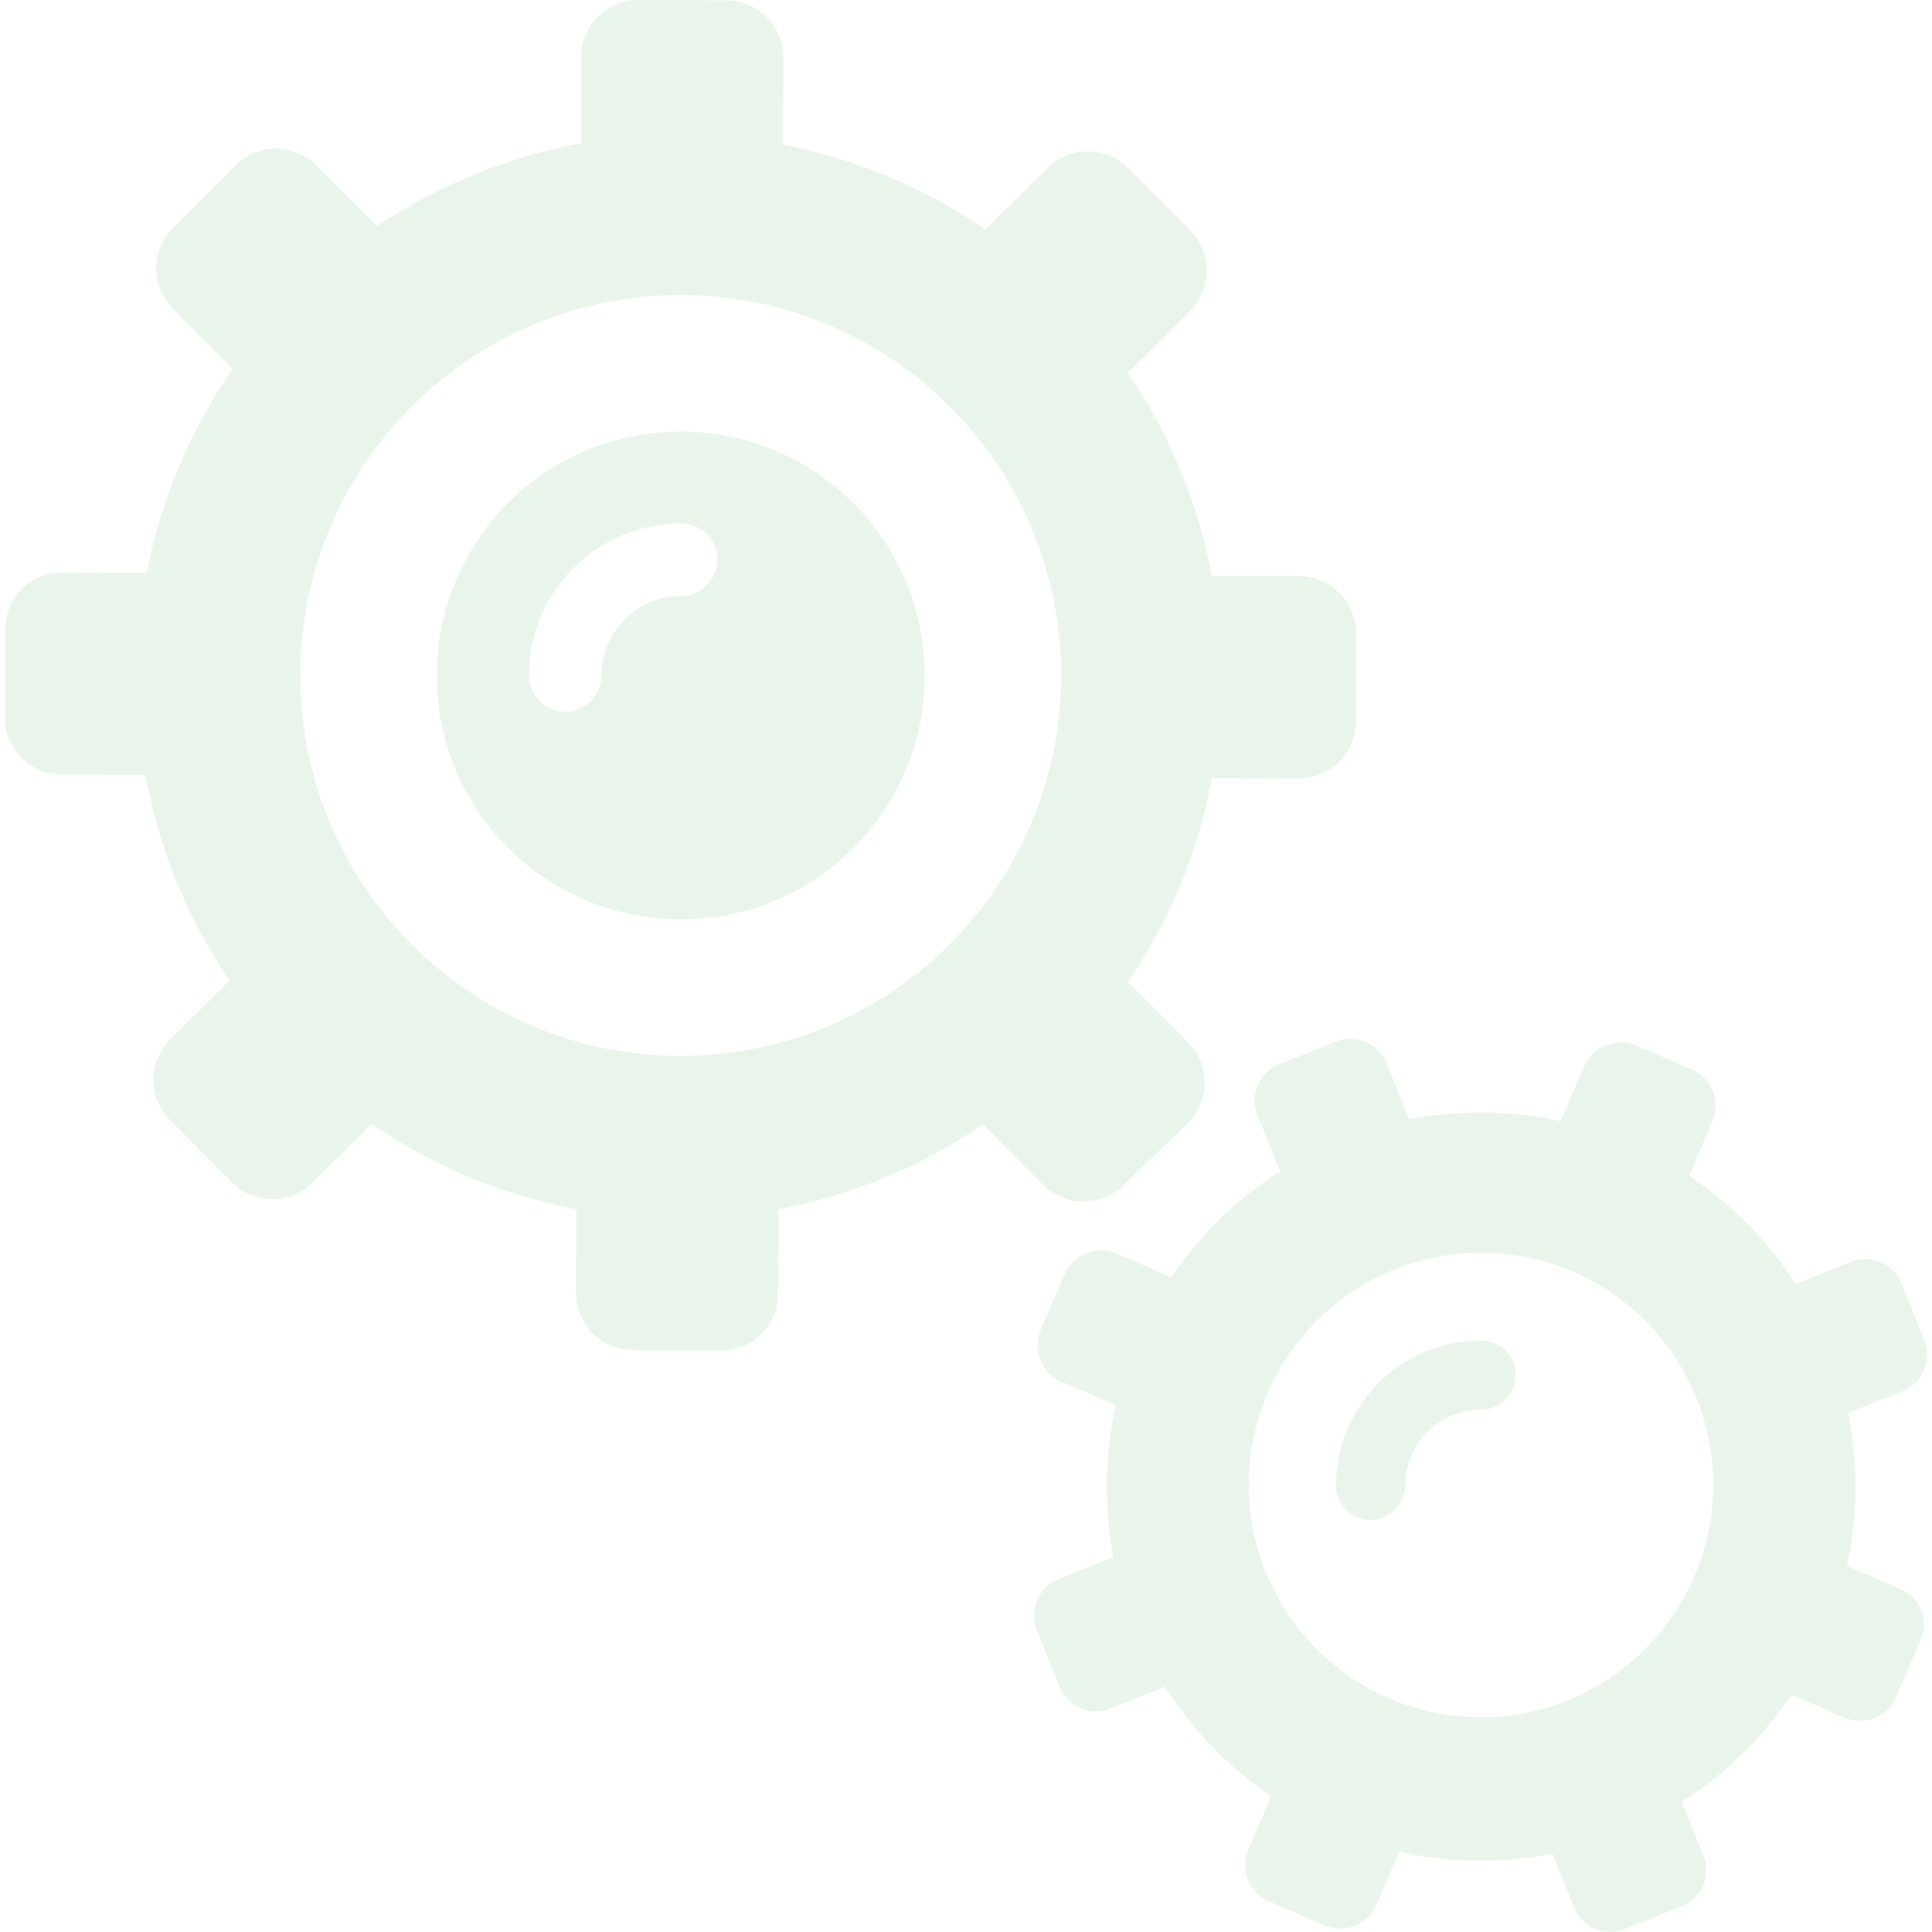
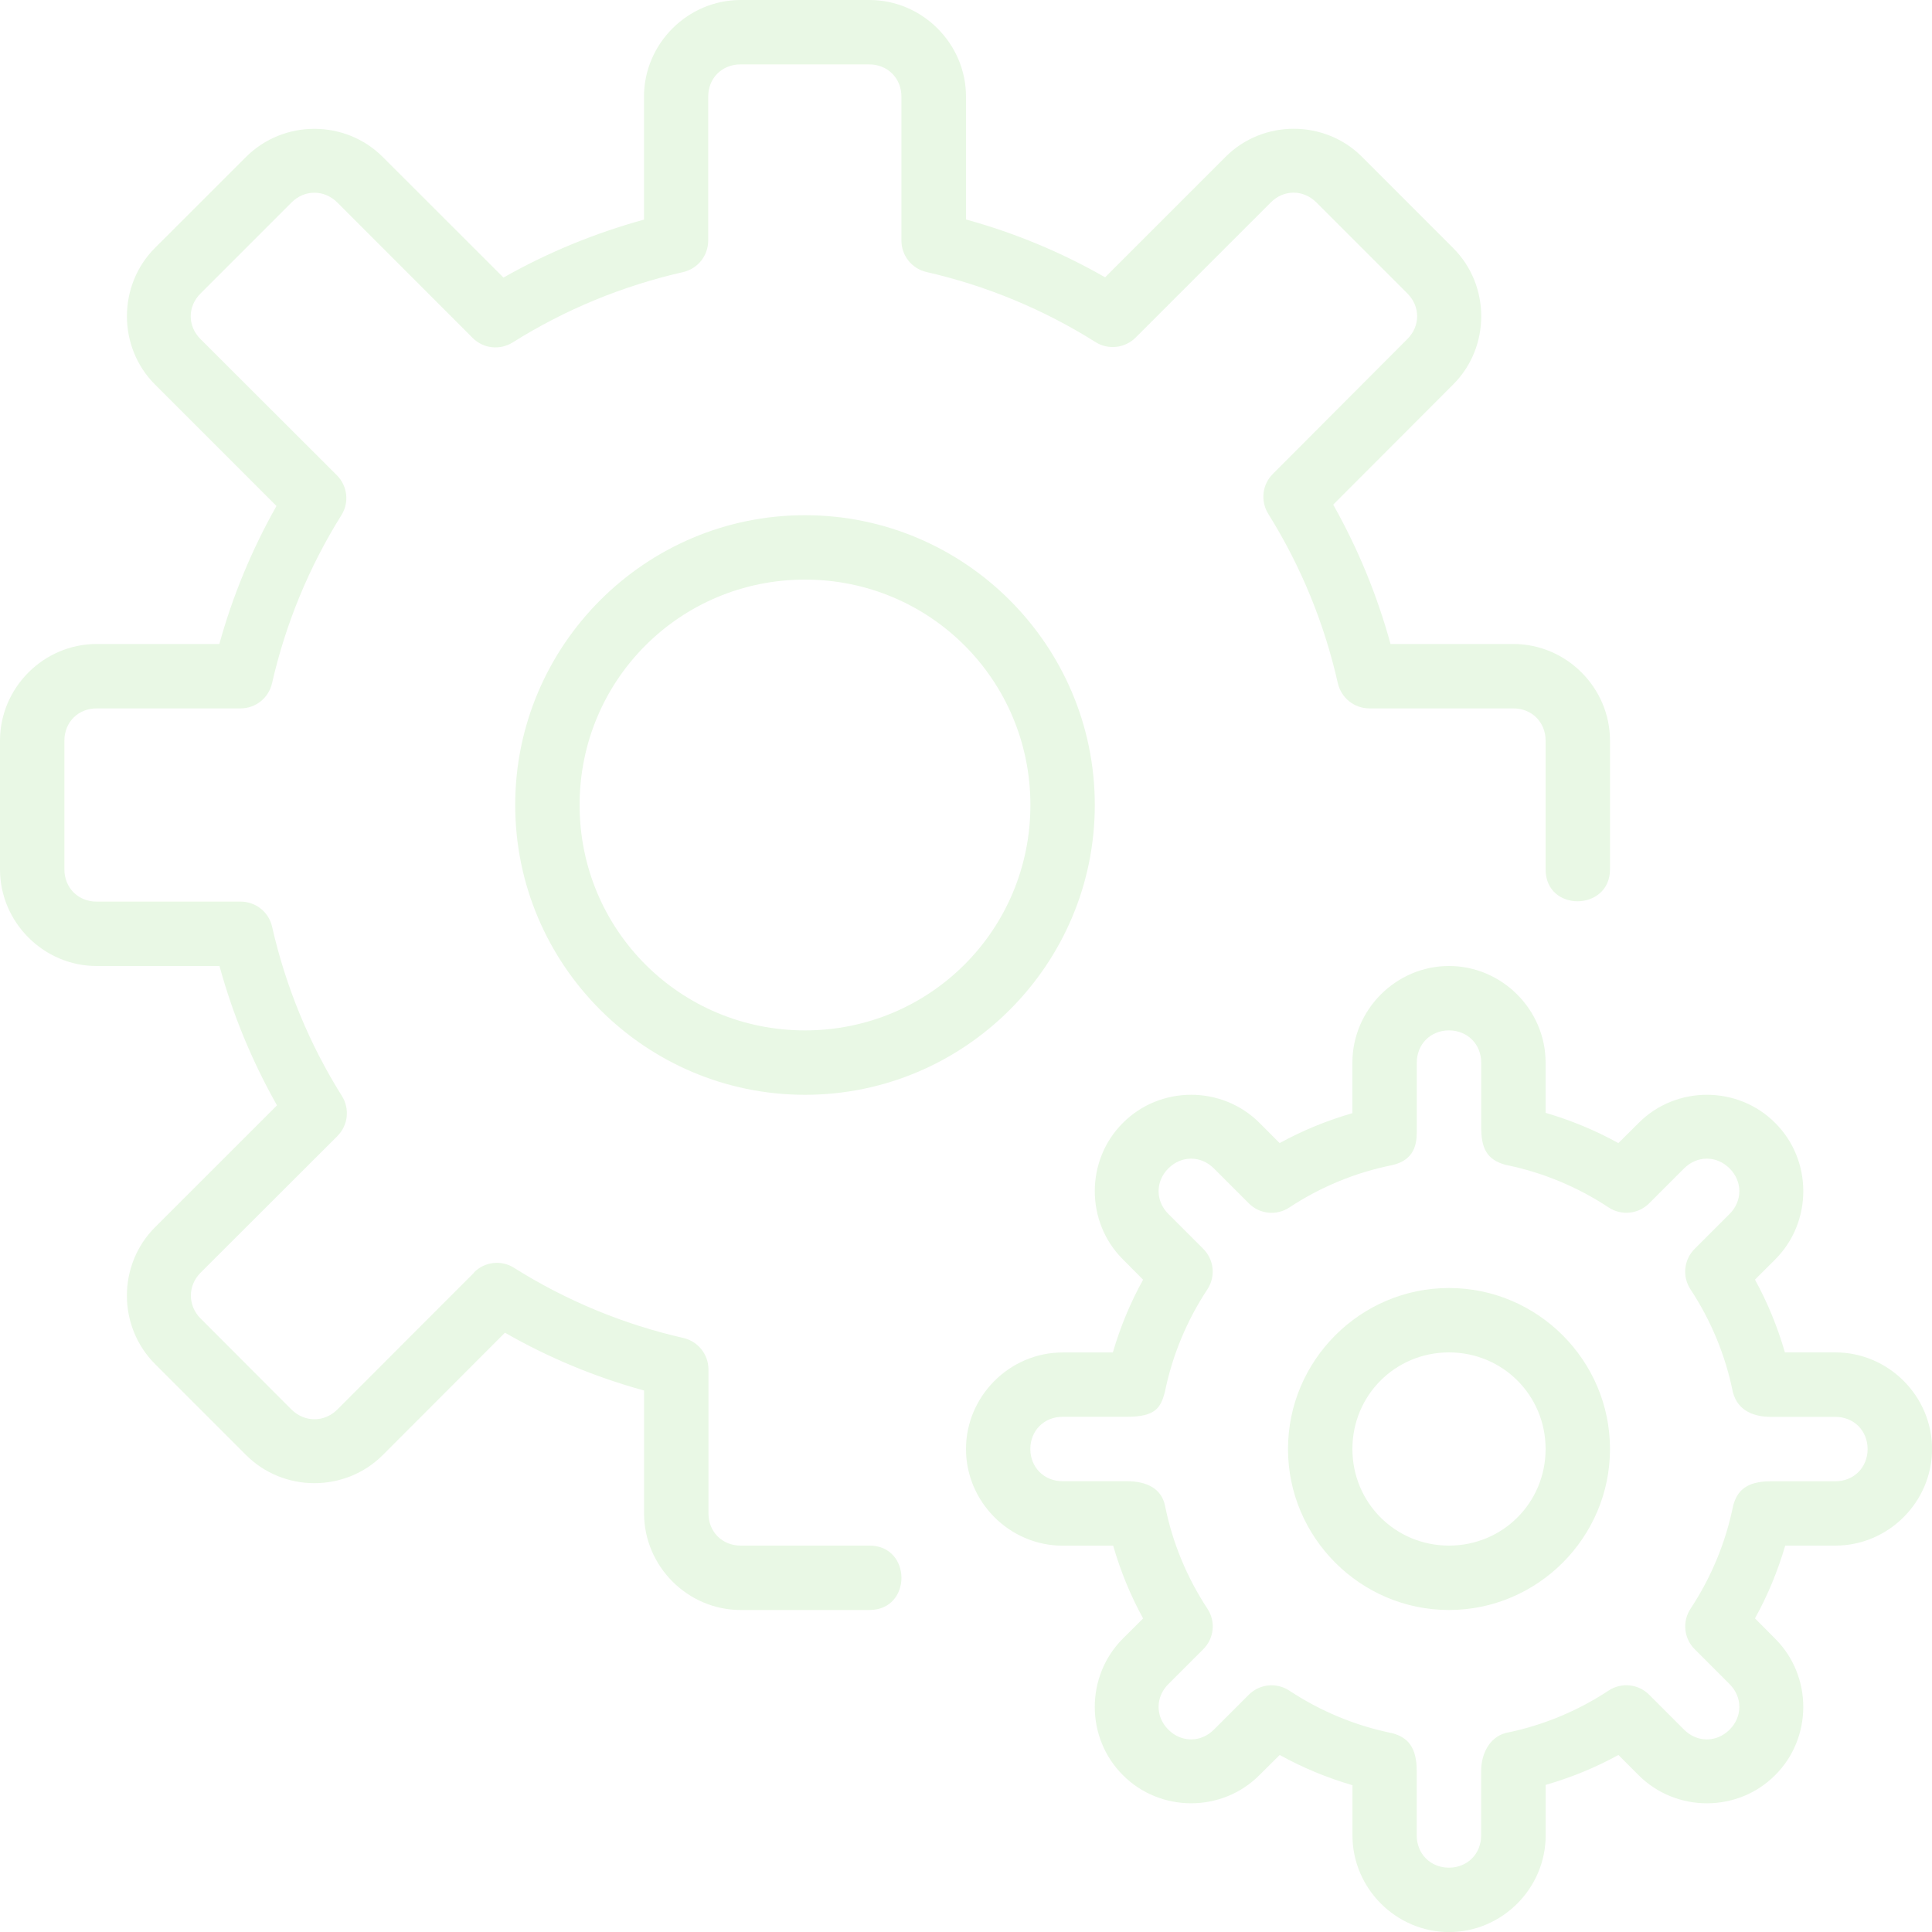
- <svg xmlns="http://www.w3.org/2000/svg" fill="#e9f5ea" height="800px" width="800px" version="1.1" id="Capa_1" viewBox="0 0 479.946 479.946" xml:space="preserve">
-   <g>
-     <g id="XMLID_1841_">
-       <path id="XMLID_1969_" d="M322.6,143.1L301,143c-3.3-17.7-10.3-34.9-20.8-50.4l15.4-15.3c5.5-5.5,5.6-14.5,0.1-20l-15.4-15.5    c-5.5-5.5-14.5-5.6-20-0.1L244.8,57c-15.4-10.6-32.6-17.6-50.3-21.1l0.1-21.6c0-7.8-6.3-14.2-14.1-14.2L158.6,0    c-7.8,0-14.2,6.3-14.2,14.1l-0.1,21.5c-17.8,3.3-35.1,10.2-50.7,20.6l-15-15.1c-5.5-5.5-14.5-5.6-20-0.1L43,56.6    c-5.5,5.5-5.6,14.5-0.1,20l14.9,15c-10.7,15.5-17.9,32.8-21.3,50.7l-21-0.1c-7.8,0-14.2,6.3-14.2,14.1l-0.1,21.9    c0,7.8,6.3,14.2,14.1,14.2l20.8,0.1c3.3,18,10.3,35.4,20.9,51.1l-14.7,14.6c-5.5,5.5-5.6,14.5-0.1,20l15.4,15.5    c5.5,5.5,14.5,5.6,20,0.1l14.7-14.6c15.6,10.7,33,17.8,50.9,21.2l-0.1,20.8c0,7.8,6.3,14.2,14.1,14.2l21.9,0.1    c7.8,0,14.2-6.3,14.2-14.1l0.1-21c17.9-3.4,35.2-10.4,50.8-21.1l14.9,15c5.5,5.5,14.5,5.6,20,0.1l16-15.4c5.5-5.5,5.6-14.5,0.1-20    l-15-15.1c10.6-15.5,17.6-32.8,20.9-50.6l21.5,0.1c7.8,0,14.2-6.3,14.2-14.1l0.1-21.9C336.8,149.5,330.5,143.1,322.6,143.1z     M169.1,262.3c-52.2,0-94.5-42.3-94.5-94.5s42.3-94.5,94.5-94.5s94.5,42.3,94.5,94.5S221.2,262.3,169.1,262.3z" />
-       <path id="XMLID_1839_" d="M169.1,107.2c-33.5,0-60.6,27.1-60.6,60.6s27.1,60.6,60.6,60.6s60.6-27.1,60.6-60.6    S202.5,107.2,169.1,107.2z M169.1,148.1c-10.9,0-19.7,8.9-19.7,19.7c0,5-4,9-9,9s-9-4-9-9c0-20.9,17-37.8,37.8-37.8c5,0,9,4,9,9    S174.1,148.1,169.1,148.1z" />
-       <g id="XMLID_1838_">
-         <path id="XMLID_1840_" d="M367.9,333c-19.8,0-36,16.1-36,36c0,4.8,3.9,8.6,8.6,8.6s8.6-3.9,8.6-8.6c0-10.4,8.4-18.8,18.8-18.8     c4.8,0,8.6-3.9,8.6-8.6C376.5,336.8,372.6,333,367.9,333z" />
-         <path id="XMLID_1975_" d="M472.1,394.7l-13.3-5.7c2.7-12.3,2.9-25.2,0.3-38l13.5-5.4c5-2,7.5-7.7,5.4-12.7l-5.6-14     c-2-5-7.7-7.5-12.7-5.4l-13.6,5.5c-7-10.9-16.1-20-26.5-26.9l5.8-13.6c2.1-5-0.2-10.7-5.1-12.8l-13.9-6c-5-2.1-10.7,0.2-12.8,5.1     l-5.9,13.7c-12.2-2.7-25-2.9-37.6-0.4l-5.6-13.9c-2-5-7.7-7.5-12.7-5.4l-14,5.6c-5,2-7.5,7.7-5.4,12.7L318,291     c-10.9,6.9-20,15.9-27,26.3l-13.7-5.9c-5-2.1-10.7,0.2-12.8,5.1l-6,13.9c-2.1,5,0.2,10.7,5.1,12.8l13.6,5.8     c-2.7,12.2-3,25-0.6,37.8l-13.6,5.5c-5,2-7.5,7.7-5.4,12.7l5.6,14c2,5,7.7,7.5,12.7,5.4l13.5-5.4c7,11,16,20.2,26.4,27.2     l-5.7,13.3c-2.1,5,0.2,10.7,5.1,12.8l13.9,6c5,2.1,10.7-0.2,12.8-5.1l5.7-13.2c12.3,2.8,25.2,3,38.1,0.5l5.3,13.3     c2,5,7.7,7.5,12.7,5.4l14-5.6c5-2,7.5-7.7,5.4-12.7l-5.3-13.3c11-7,20.2-16.2,27.2-26.6l13.2,5.7c5,2.1,10.7-0.2,12.8-5.1l6-13.9     C479.4,402.6,477.1,396.9,472.1,394.7z M367.9,426.6c-31.8,0-57.7-25.8-57.7-57.7c0-31.8,25.8-57.7,57.7-57.7     s57.7,25.8,57.7,57.7C425.5,400.8,399.7,426.6,367.9,426.6z" />
-       </g>
-     </g>
+ <svg xmlns="http://www.w3.org/2000/svg" fill="#e9f8e5" width="800px" height="800px" viewBox="0 0 30 30">
+   <g id="SVGRepo_bgCarrier" stroke-width="0" />
+   <g id="SVGRepo_tracerCarrier" stroke-linecap="round" stroke-linejoin="round" />
+   <g id="SVGRepo_iconCarrier">
+     <path d="M22.5 15c-.822 0-1.5.678-1.5 1.5v.785c-.393.114-.77.267-1.13.465l-.313-.314c-.582-.582-1.54-.582-2.12 0-.583.58-.583 1.54 0 2.12l.313.315c-.2.36-.354.736-.47 1.13h-.78c-.822 0-1.5.678-1.5 1.5s.678 1.5 1.5 1.5h.785c.114.393.267.77.465 1.13l-.314.313c-.582.582-.582 1.54 0 2.12.58.583 1.54.583 2.12 0l.315-.313c.36.2.736.354 1.13.47v.78c0 .822.678 1.5 1.5 1.5s1.5-.678 1.5-1.5v-.785c.393-.114.77-.267 1.13-.465l.313.314c.582.582 1.54.582 2.12 0 .583-.58.583-1.54 0-2.12l-.313-.315c.2-.36.354-.736.47-1.13h.78c.822 0 1.5-.678 1.5-1.5s-.678-1.5-1.5-1.5h-.785c-.114-.393-.267-.77-.465-1.13l.314-.313c.582-.582.582-1.54 0-2.12-.58-.583-1.54-.583-2.12 0l-.315.313c-.36-.2-.736-.354-1.13-.47v-.78c0-.822-.678-1.5-1.5-1.5zm0 1c.286 0 .5.214.5.5v1c0 .328.084.508.38.588.57.115 1.112.34 1.597.66.198.132.462.106.63-.062l.543-.543c.202-.202.505-.202.707 0 .202.202.202.505 0 .707l-.543.543c-.168.167-.195.43-.064.628.32.486.544 1.028.658 1.597.08.302.344.383.592.383h1c.286 0 .5.214.5.5 0 .286-.214.5-.5.5h-1c-.394 0-.528.158-.588.38-.115.57-.34 1.112-.66 1.597-.132.198-.106.462.062.63l.543.543c.202.202.202.505 0 .707-.202.202-.505.202-.707 0l-.543-.543c-.167-.168-.43-.195-.628-.064-.486.32-1.028.544-1.597.658-.264.07-.383.34-.383.592v1c0 .286-.214.5-.5.5-.286 0-.5-.214-.5-.5v-1c0-.37-.138-.523-.38-.588-.57-.115-1.112-.34-1.597-.66-.198-.132-.462-.106-.63.062l-.543.543c-.202.202-.505.202-.707 0-.202-.202-.202-.505 0-.707l.543-.543c.168-.167.195-.43.064-.628-.32-.486-.544-1.028-.658-1.597-.05-.252-.262-.383-.592-.383h-1c-.286 0-.5-.214-.5-.5 0-.286.214-.5.5-.5h1c.445 0 .524-.143.588-.38.115-.57.34-1.112.66-1.597.132-.198.106-.462-.062-.63l-.543-.543c-.202-.202-.202-.505 0-.707.202-.202.505-.202.707 0l.543.543c.167.168.43.195.628.064.486-.32 1.028-.544 1.597-.658.402-.092.383-.406.383-.592v-1c0-.286.214-.5.5-.5zm0 4c-1.375 0-2.5 1.125-2.5 2.5s1.125 2.5 2.5 2.5 2.5-1.125 2.5-2.5-1.125-2.5-2.5-2.5zm0 1c.834 0 1.5.666 1.5 1.5s-.666 1.5-1.5 1.5-1.5-.666-1.5-1.5.666-1.5 1.5-1.5zm-10-13C10.02 8 8 10.02 8 12.5s2.02 4.5 4.5 4.5 4.5-2.02 4.5-4.5S14.98 8 12.5 8zm0 1c1.94 0 3.5 1.56 3.5 3.5S14.44 16 12.5 16 9 14.44 9 12.5 10.56 9 12.5 9zm-1-9c-.822 0-1.5.678-1.5 1.5v1.91c-.763.21-1.494.51-2.182.9L5.943 2.437c-.582-.582-1.54-.582-2.123 0L2.406 3.85c-.58.58-.58 1.54 0 2.12l1.887 1.887c-.382.677-.68 1.394-.887 2.143H1.5c-.822 0-1.5.678-1.5 1.5v2c0 .822.678 1.5 1.5 1.5h1.908c.207.757.507 1.48.893 2.164l-1.894 1.893c-.582.582-.582 1.54 0 2.123l1.414 1.414c.582.582 1.54.582 2.123 0l1.897-1.9c.68.39 1.404.69 2.16.898V23.5c0 .822.678 1.5 1.5 1.5h2c.664 0 .66-1 0-1h-2c-.286 0-.5-.214-.5-.5v-2.234c0-.234-.16-.437-.39-.49-.93-.212-1.82-.58-2.63-1.09-.196-.124-.452-.095-.617.068l-.006.01-.003.004-2.118 2.12c-.2.2-.507.2-.71 0l-1.413-1.415c-.2-.202-.2-.508 0-.71l2.123-2.12.004-.004.002-.003c.162-.165.19-.42.067-.616-.508-.81-.874-1.7-1.085-2.63-.052-.23-.255-.39-.49-.39H1.5c-.286 0-.5-.214-.5-.5v-2c0-.286.214-.5.5-.5h2.234c.234 0 .437-.16.49-.39.21-.923.574-1.806 1.077-2.61.125-.198.095-.454-.07-.62L3.113 5.265c-.202-.202-.202-.505 0-.707l1.414-1.414c.202-.202.508-.202.71 0L7.34 5.248c.165.165.42.194.62.07.814-.512 1.71-.88 2.647-1.093.228-.052.39-.255.39-.49V1.5c0-.286.214-.5.5-.5h2c.286 0 .5.214.5.5v2.234c0 .234.16.437.39.49.93.212 1.817.58 2.626 1.089.197.123.454.094.62-.07l2.1-2.1c.202-.202.505-.202.707 0l1.414 1.414c.202.202.202.505 0 .707L19.764 7.36c-.165.164-.194.42-.07.62.506.81.87 1.697 1.08 2.63.053.228.256.39.49.39H23.5c.286 0 .5.214.5.5v2c0 .668 1 .652 1 0v-2c0-.822-.678-1.5-1.5-1.5h-1.908c-.207-.756-.505-1.48-.89-2.164l1.862-1.865c.582-.58.582-1.54 0-2.12L21.15 2.436c-.58-.582-1.54-.582-2.12 0l-1.87 1.87c-.68-.39-1.405-.69-2.16-.898V1.5c0-.822-.678-1.5-1.5-1.5z" />
  </g>
</svg>
